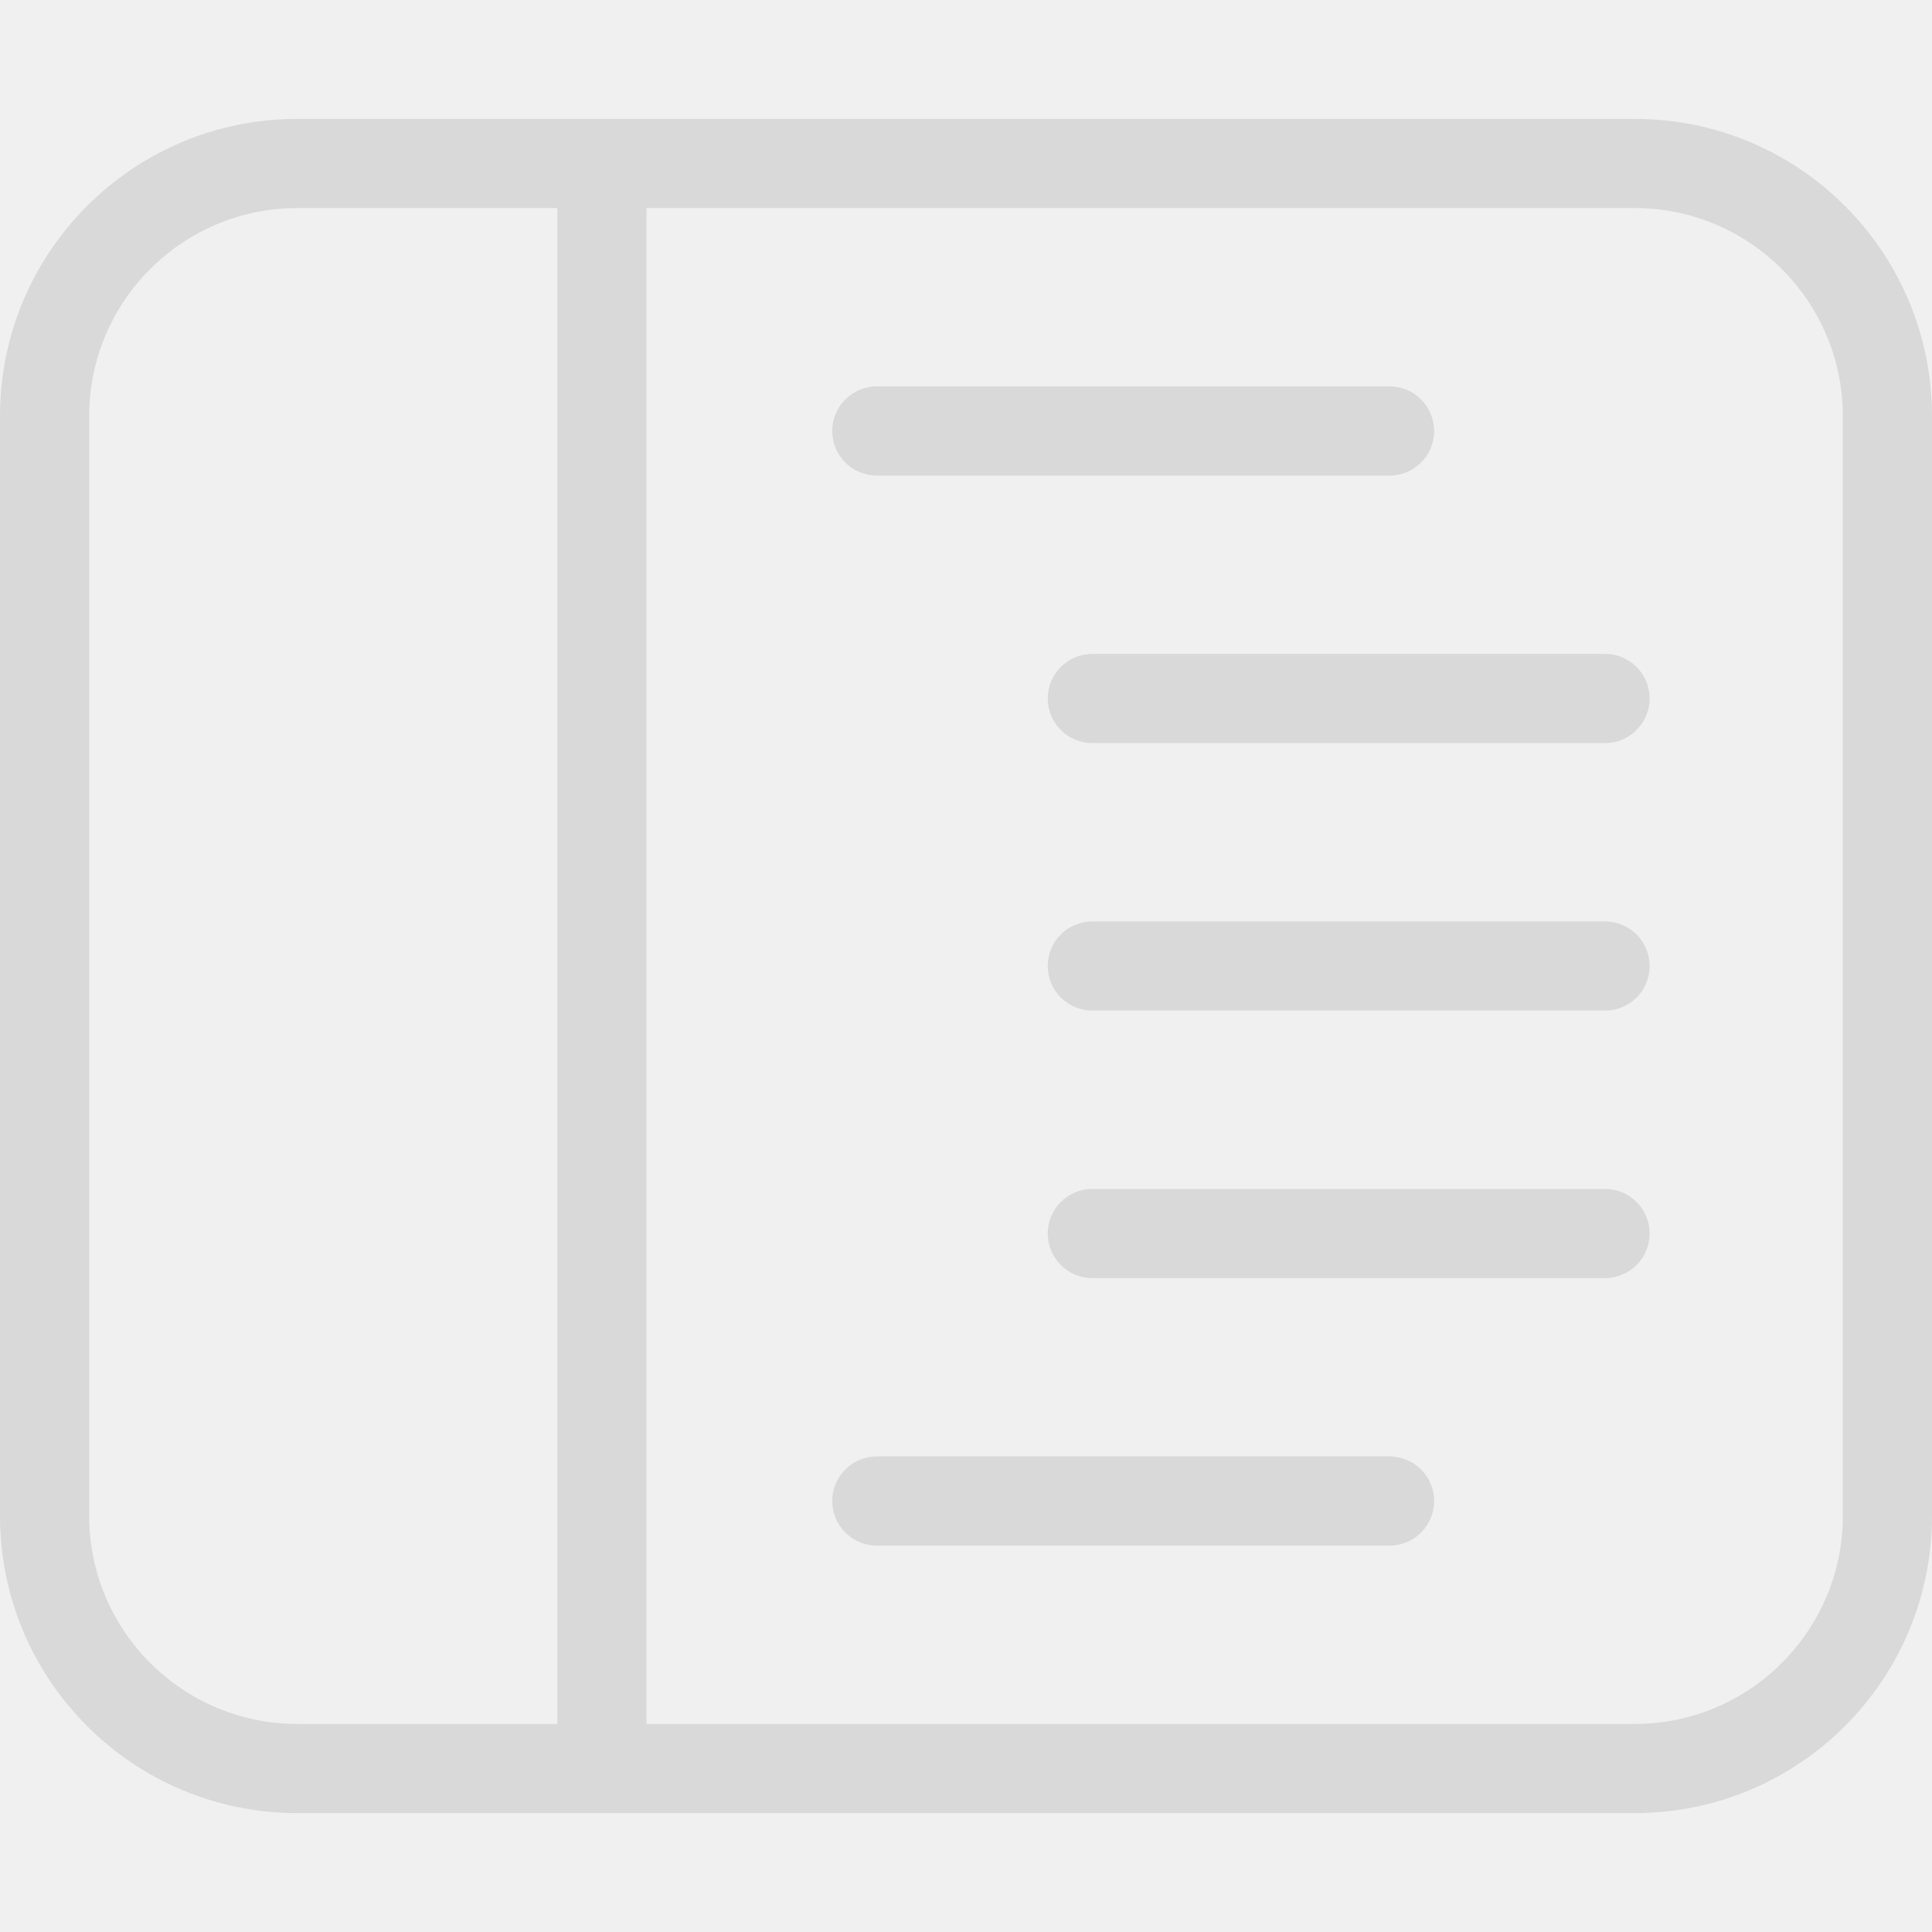
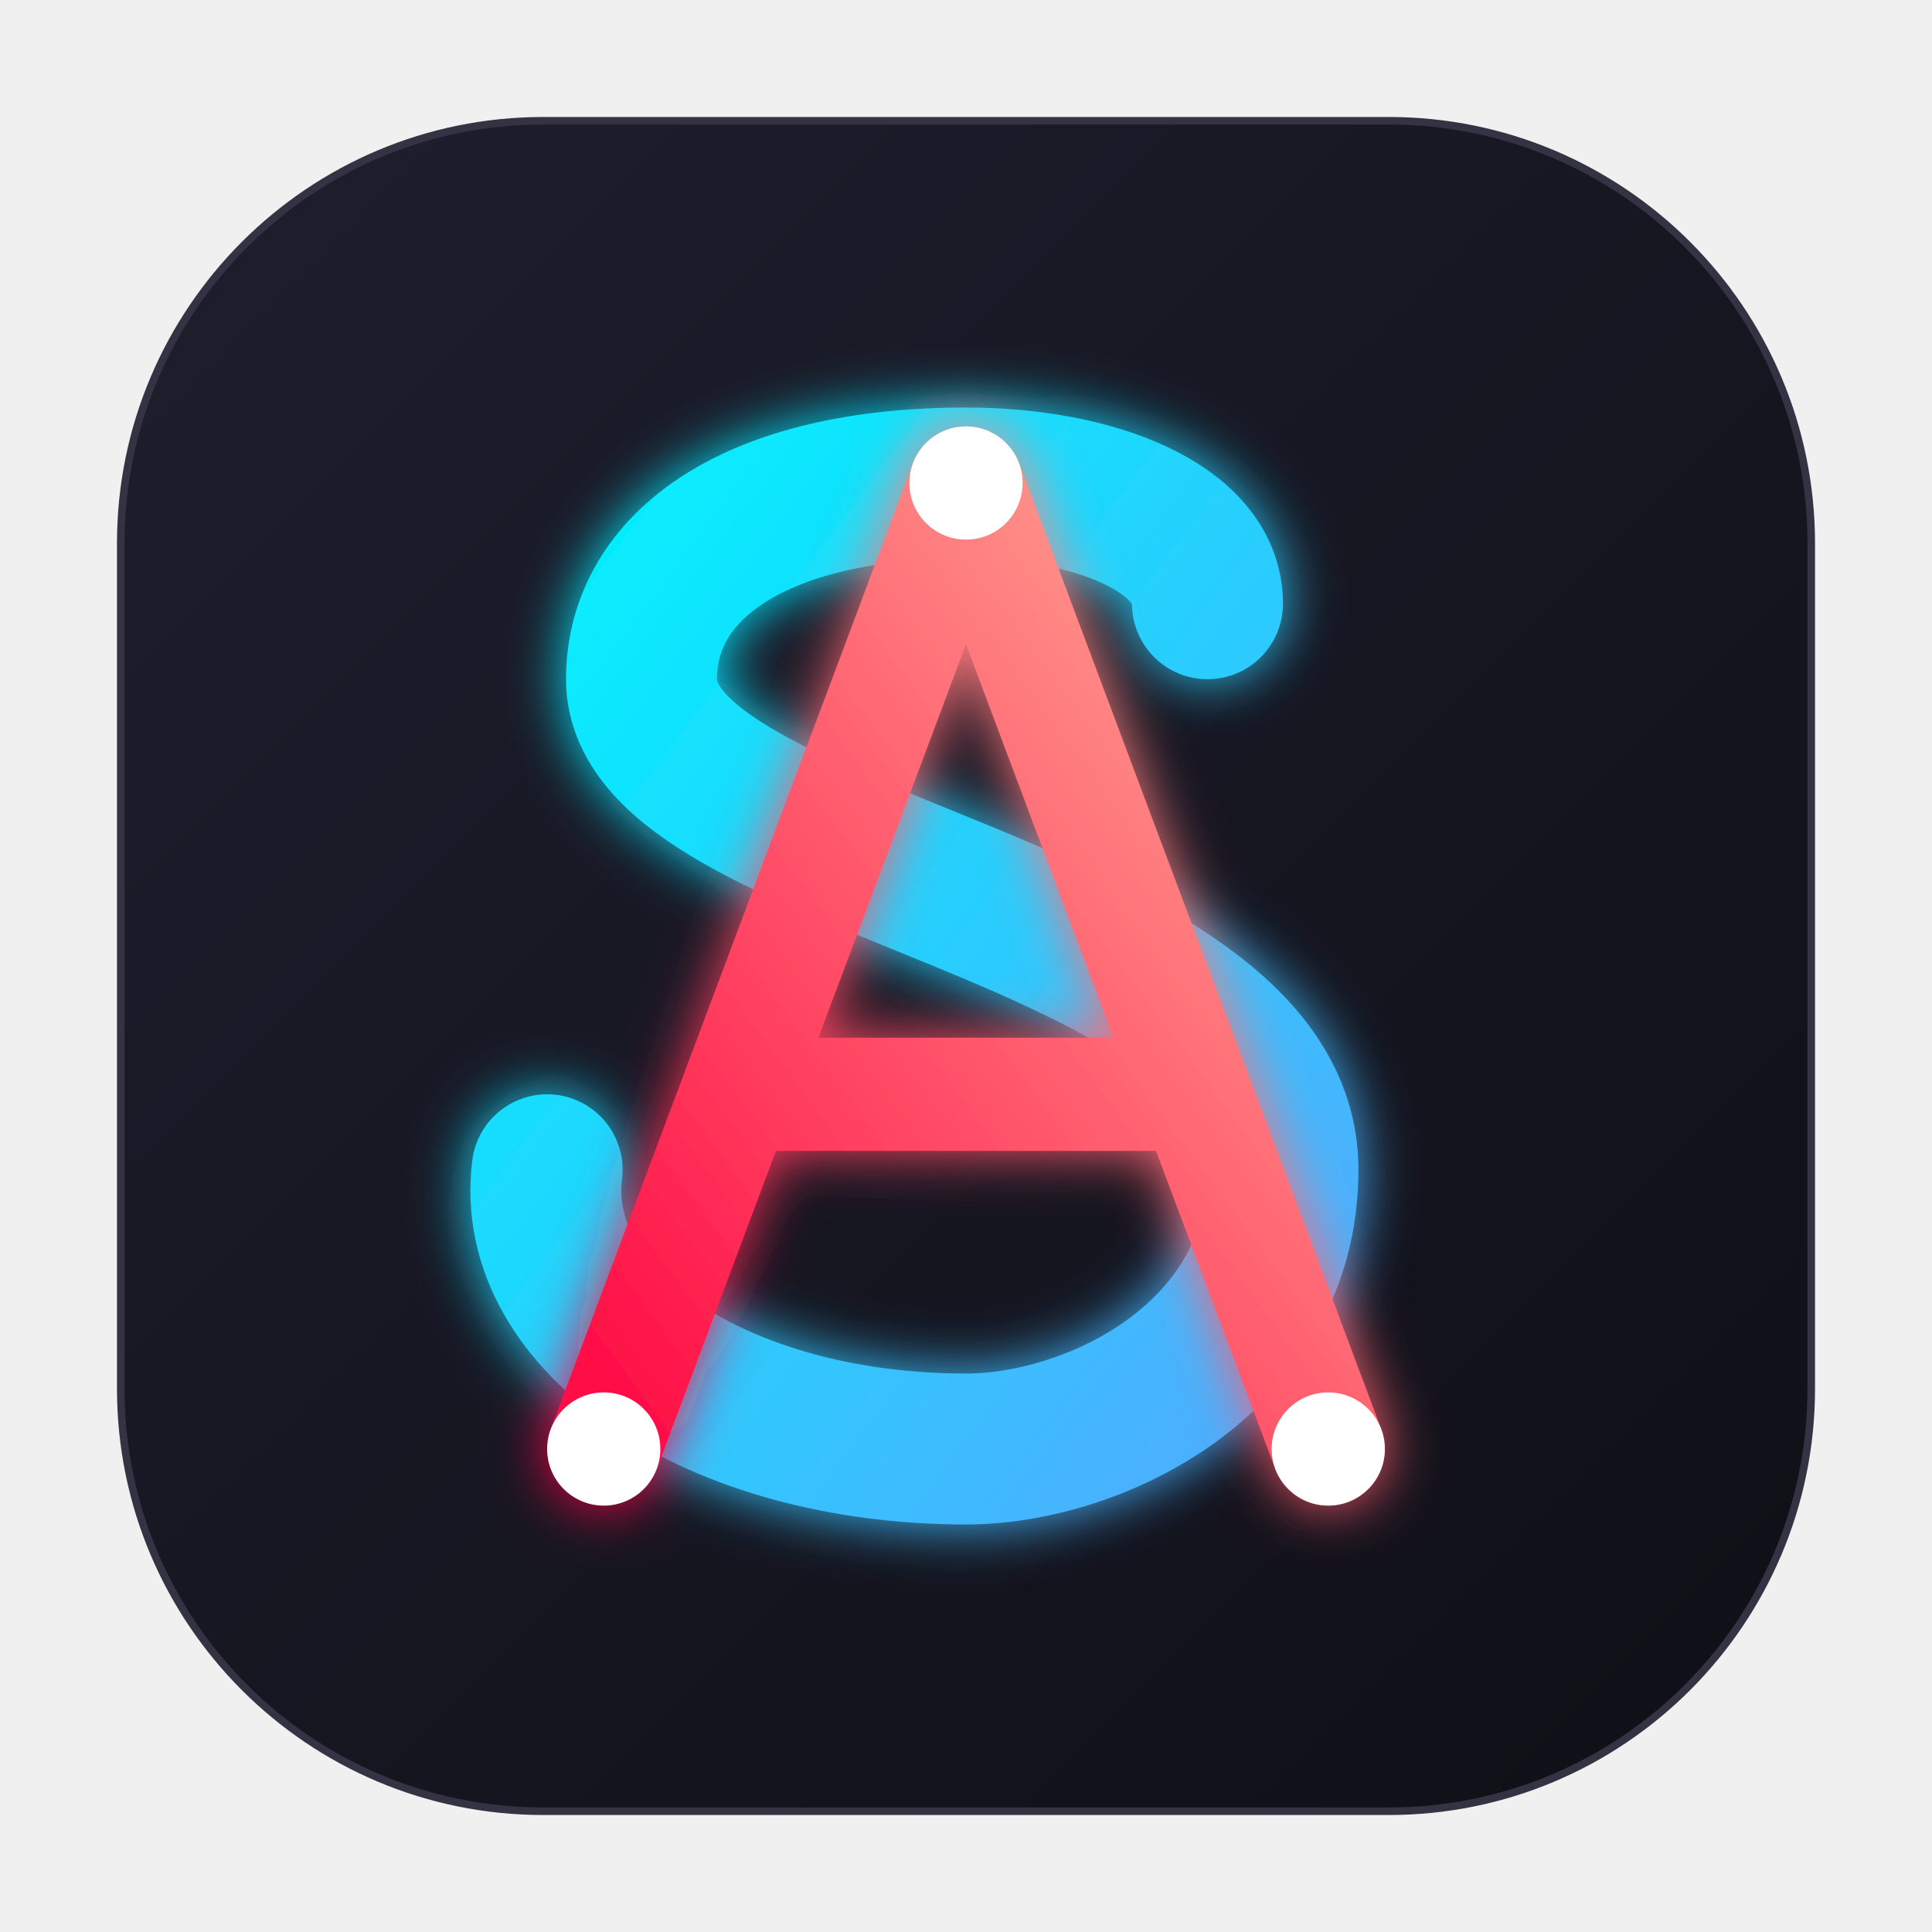
- <svg xmlns="http://www.w3.org/2000/svg" width="260" height="260" viewBox="0 0 260 260" fill="none">
-   <path d="M220 16H40C17.909 16 0 33.909 0 56V204C0 226.091 17.909 244 40 244H220C242.091 244 260 226.091 260 204V56C260 33.909 242.091 16 220 16ZM12 204V56C12 40.561 24.561 28 40 28H75V232H40C24.561 232 12 219.439 12 204ZM248 204C248 219.439 235.439 232 220 232H87V28H220C235.439 28 248 40.561 248 56V204ZM112 58C112 54.686 114.686 52 118 52H187C190.314 52 193 54.686 193 58C193 61.314 190.314 64 187 64H118C114.686 64 112 61.314 112 58ZM193 202C193 205.314 190.314 208 187 208H118C114.686 208 112 205.314 112 202C112 198.686 114.686 196 118 196H187C190.314 196 193 198.686 193 202ZM222 94C222 97.314 219.314 100 216 100H147C143.686 100 141 97.314 141 94C141 90.686 143.686 88 147 88H216C219.314 88 222 90.686 222 94ZM222 130C222 133.314 219.314 136 216 136H147C143.686 136 141 133.314 141 130C141 126.686 143.686 124 147 124H216C219.314 124 222 126.686 222 130ZM222 166C222 169.314 219.314 172 216 172H147C143.686 172 141 169.314 141 166C141 162.686 143.686 160 147 160H216C219.314 160 222 162.686 222 166Z" fill="#D9D9D9" />
+ <svg xmlns="http://www.w3.org/2000/svg" viewBox="0 0 1024 1024" width="1024" height="1024">
+   <defs>
+     <linearGradient id="bg" x1="0%" y1="0%" x2="100%" y2="100%">
+       <stop offset="0%" stop-color="#1e1e2e" />
+       <stop offset="100%" stop-color="#0f0f16" />
+     </linearGradient>
+     <linearGradient id="glow" x1="0%" y1="0%" x2="100%" y2="100%">
+       <stop offset="0%" stop-color="#00f2fe" />
+       <stop offset="100%" stop-color="#4facfe" />
+     </linearGradient>
+     <linearGradient id="accent" x1="0%" y1="100%" x2="100%" y2="0%">
+       <stop offset="0%" stop-color="#ff0844" />
+       <stop offset="100%" stop-color="#ffb199" />
+     </linearGradient>
+     <filter id="shadow" x="-20%" y="-20%" width="140%" height="140%">
+       <feGaussianBlur stdDeviation="15" result="blur" />
+       <feComposite in="SourceGraphic" in2="blur" operator="over" />
+     </filter>
+   </defs>
+   <rect x="64" y="64" width="896" height="896" rx="224" fill="url(#bg)" stroke="#333344" stroke-width="4" />
+   <path d="M 640 320 C 640 280, 580 256, 512 256 C 400 256, 340 300, 340 360 C 340 460, 680 480, 680 620 C 680 720, 580 768, 512 768 C 380 768, 280 700, 290 620" fill="none" stroke="url(#glow)" stroke-width="80" stroke-linecap="round" stroke-linejoin="round" filter="url(#shadow)" />
+   <path d="M 320 768 L 512 256 L 704 768 M 400 580 L 624 580" fill="none" stroke="url(#accent)" stroke-width="60" stroke-linecap="round" stroke-linejoin="round" filter="url(#shadow)" />
+   <circle cx="512" cy="256" r="30" fill="#ffffff" />
+   <circle cx="320" cy="768" r="30" fill="#ffffff" />
+   <circle cx="704" cy="768" r="30" fill="#ffffff" />
</svg>
